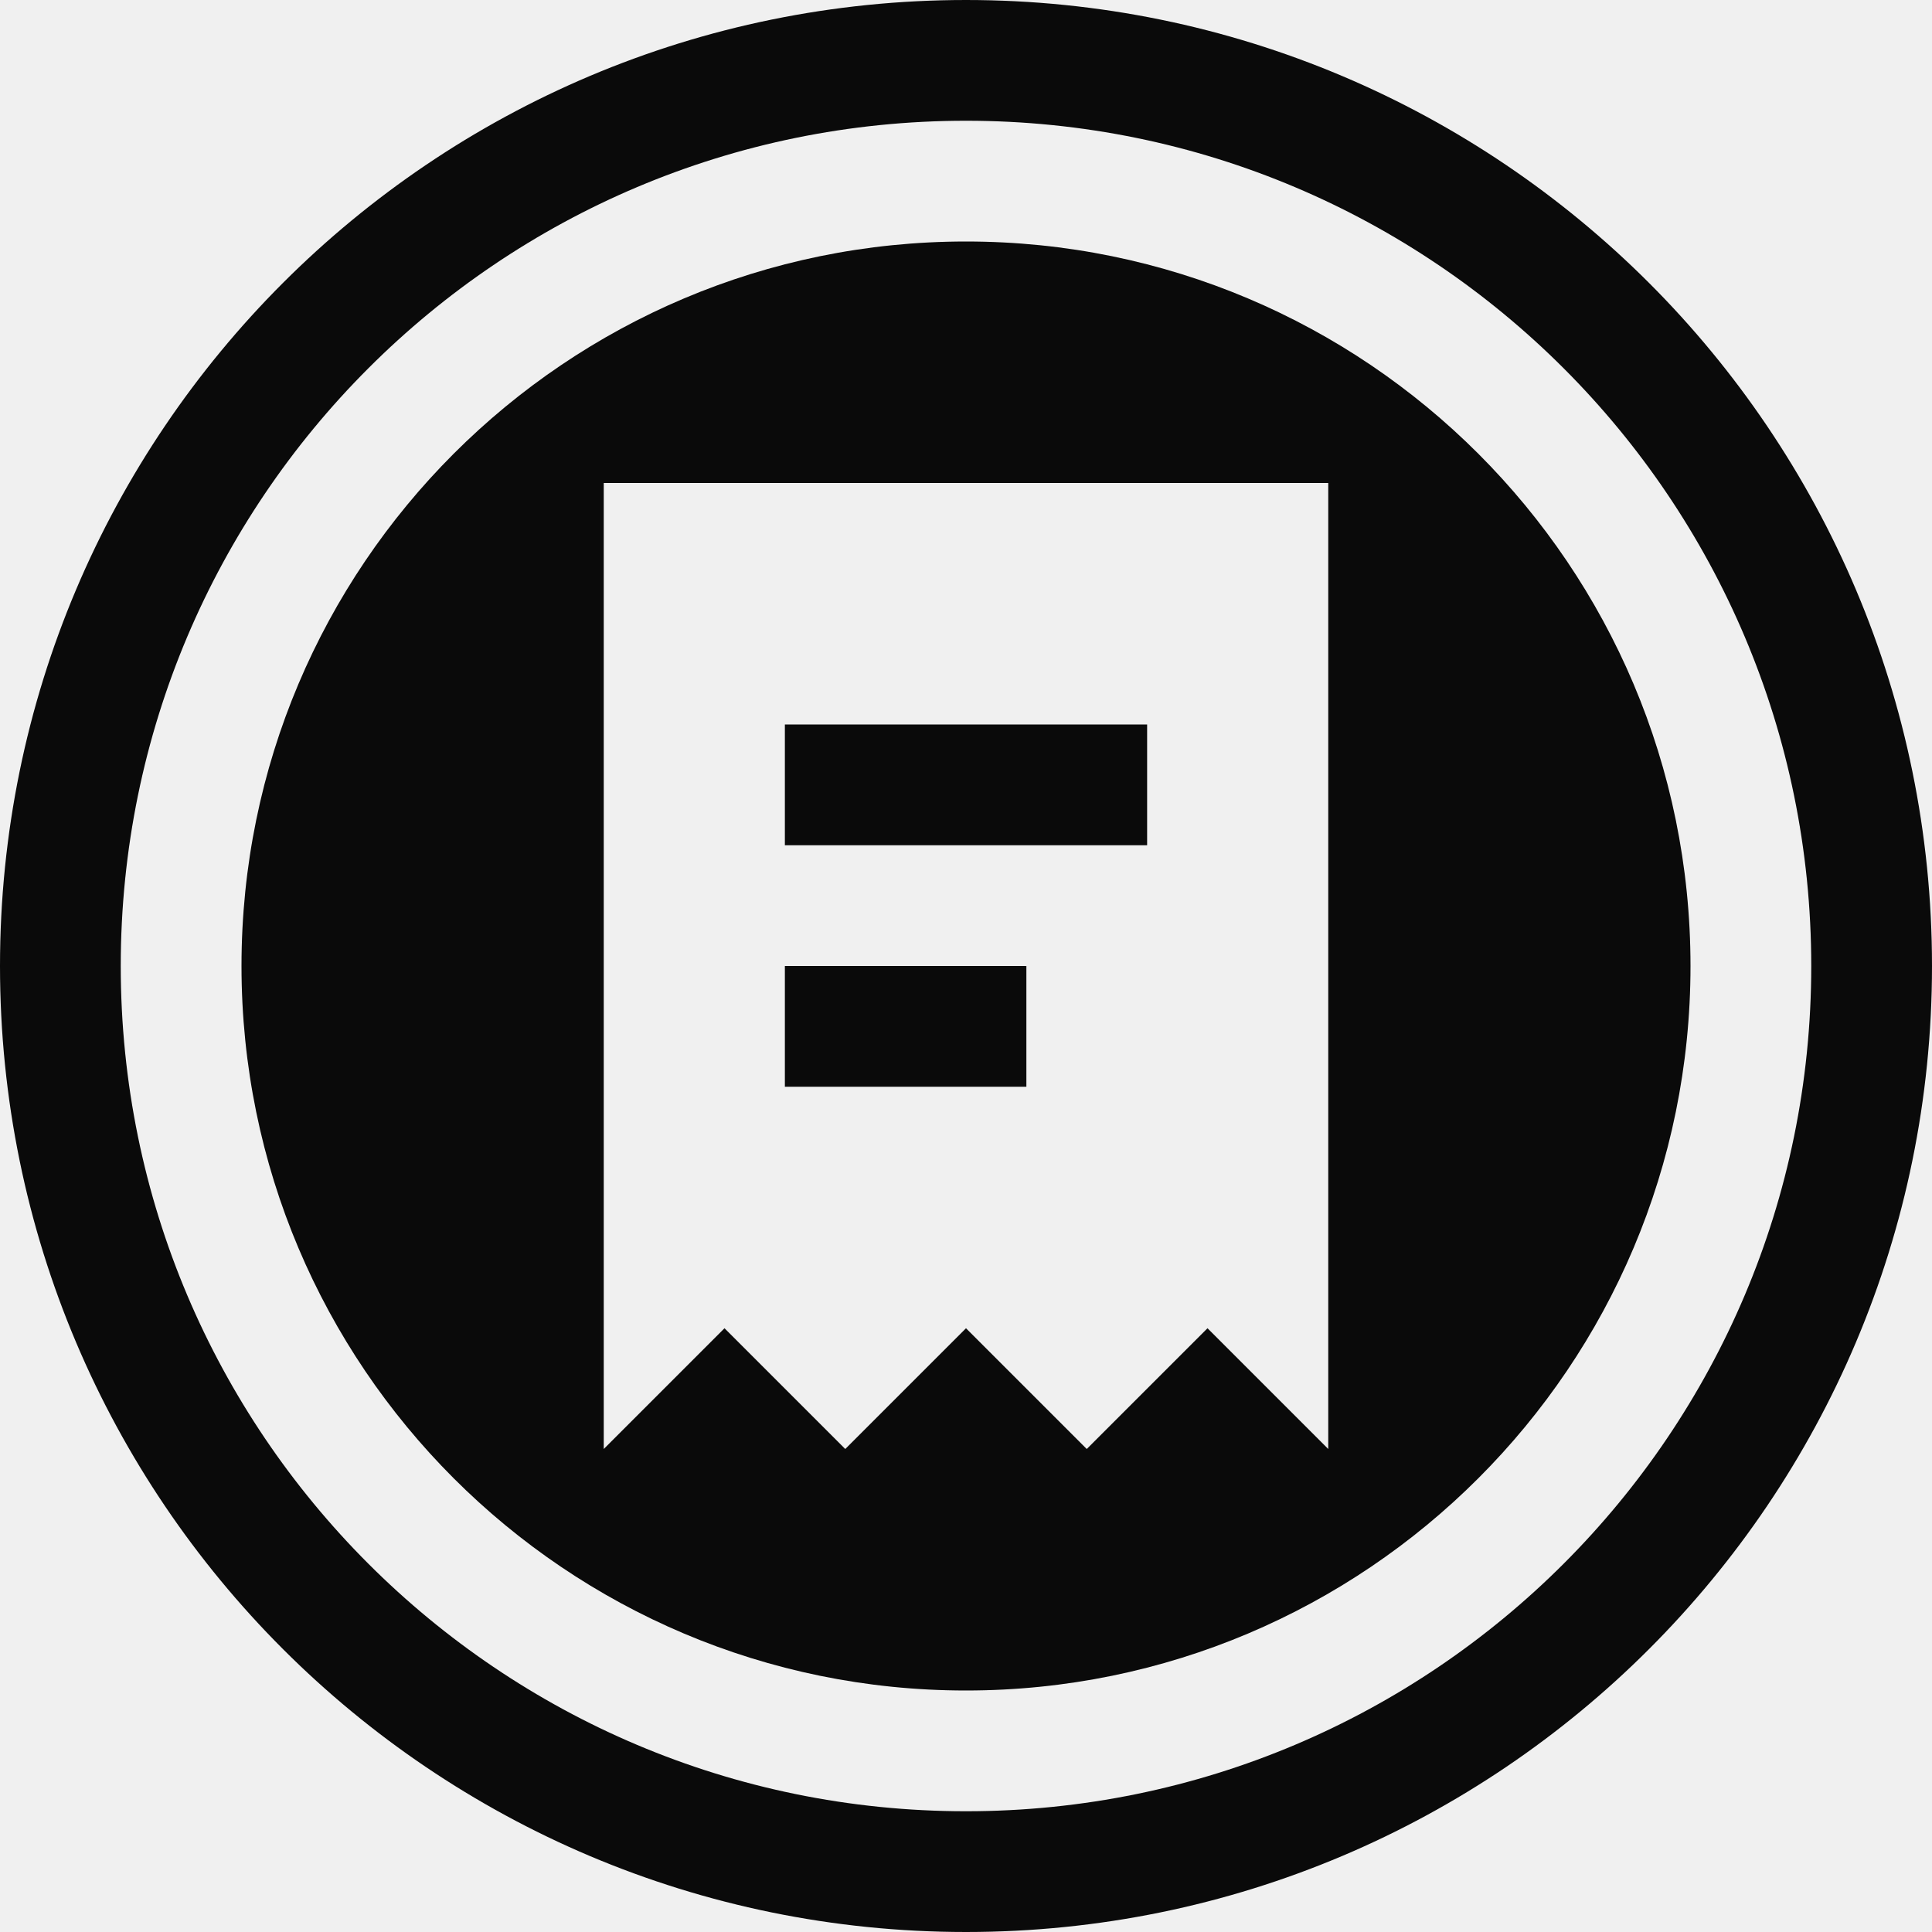
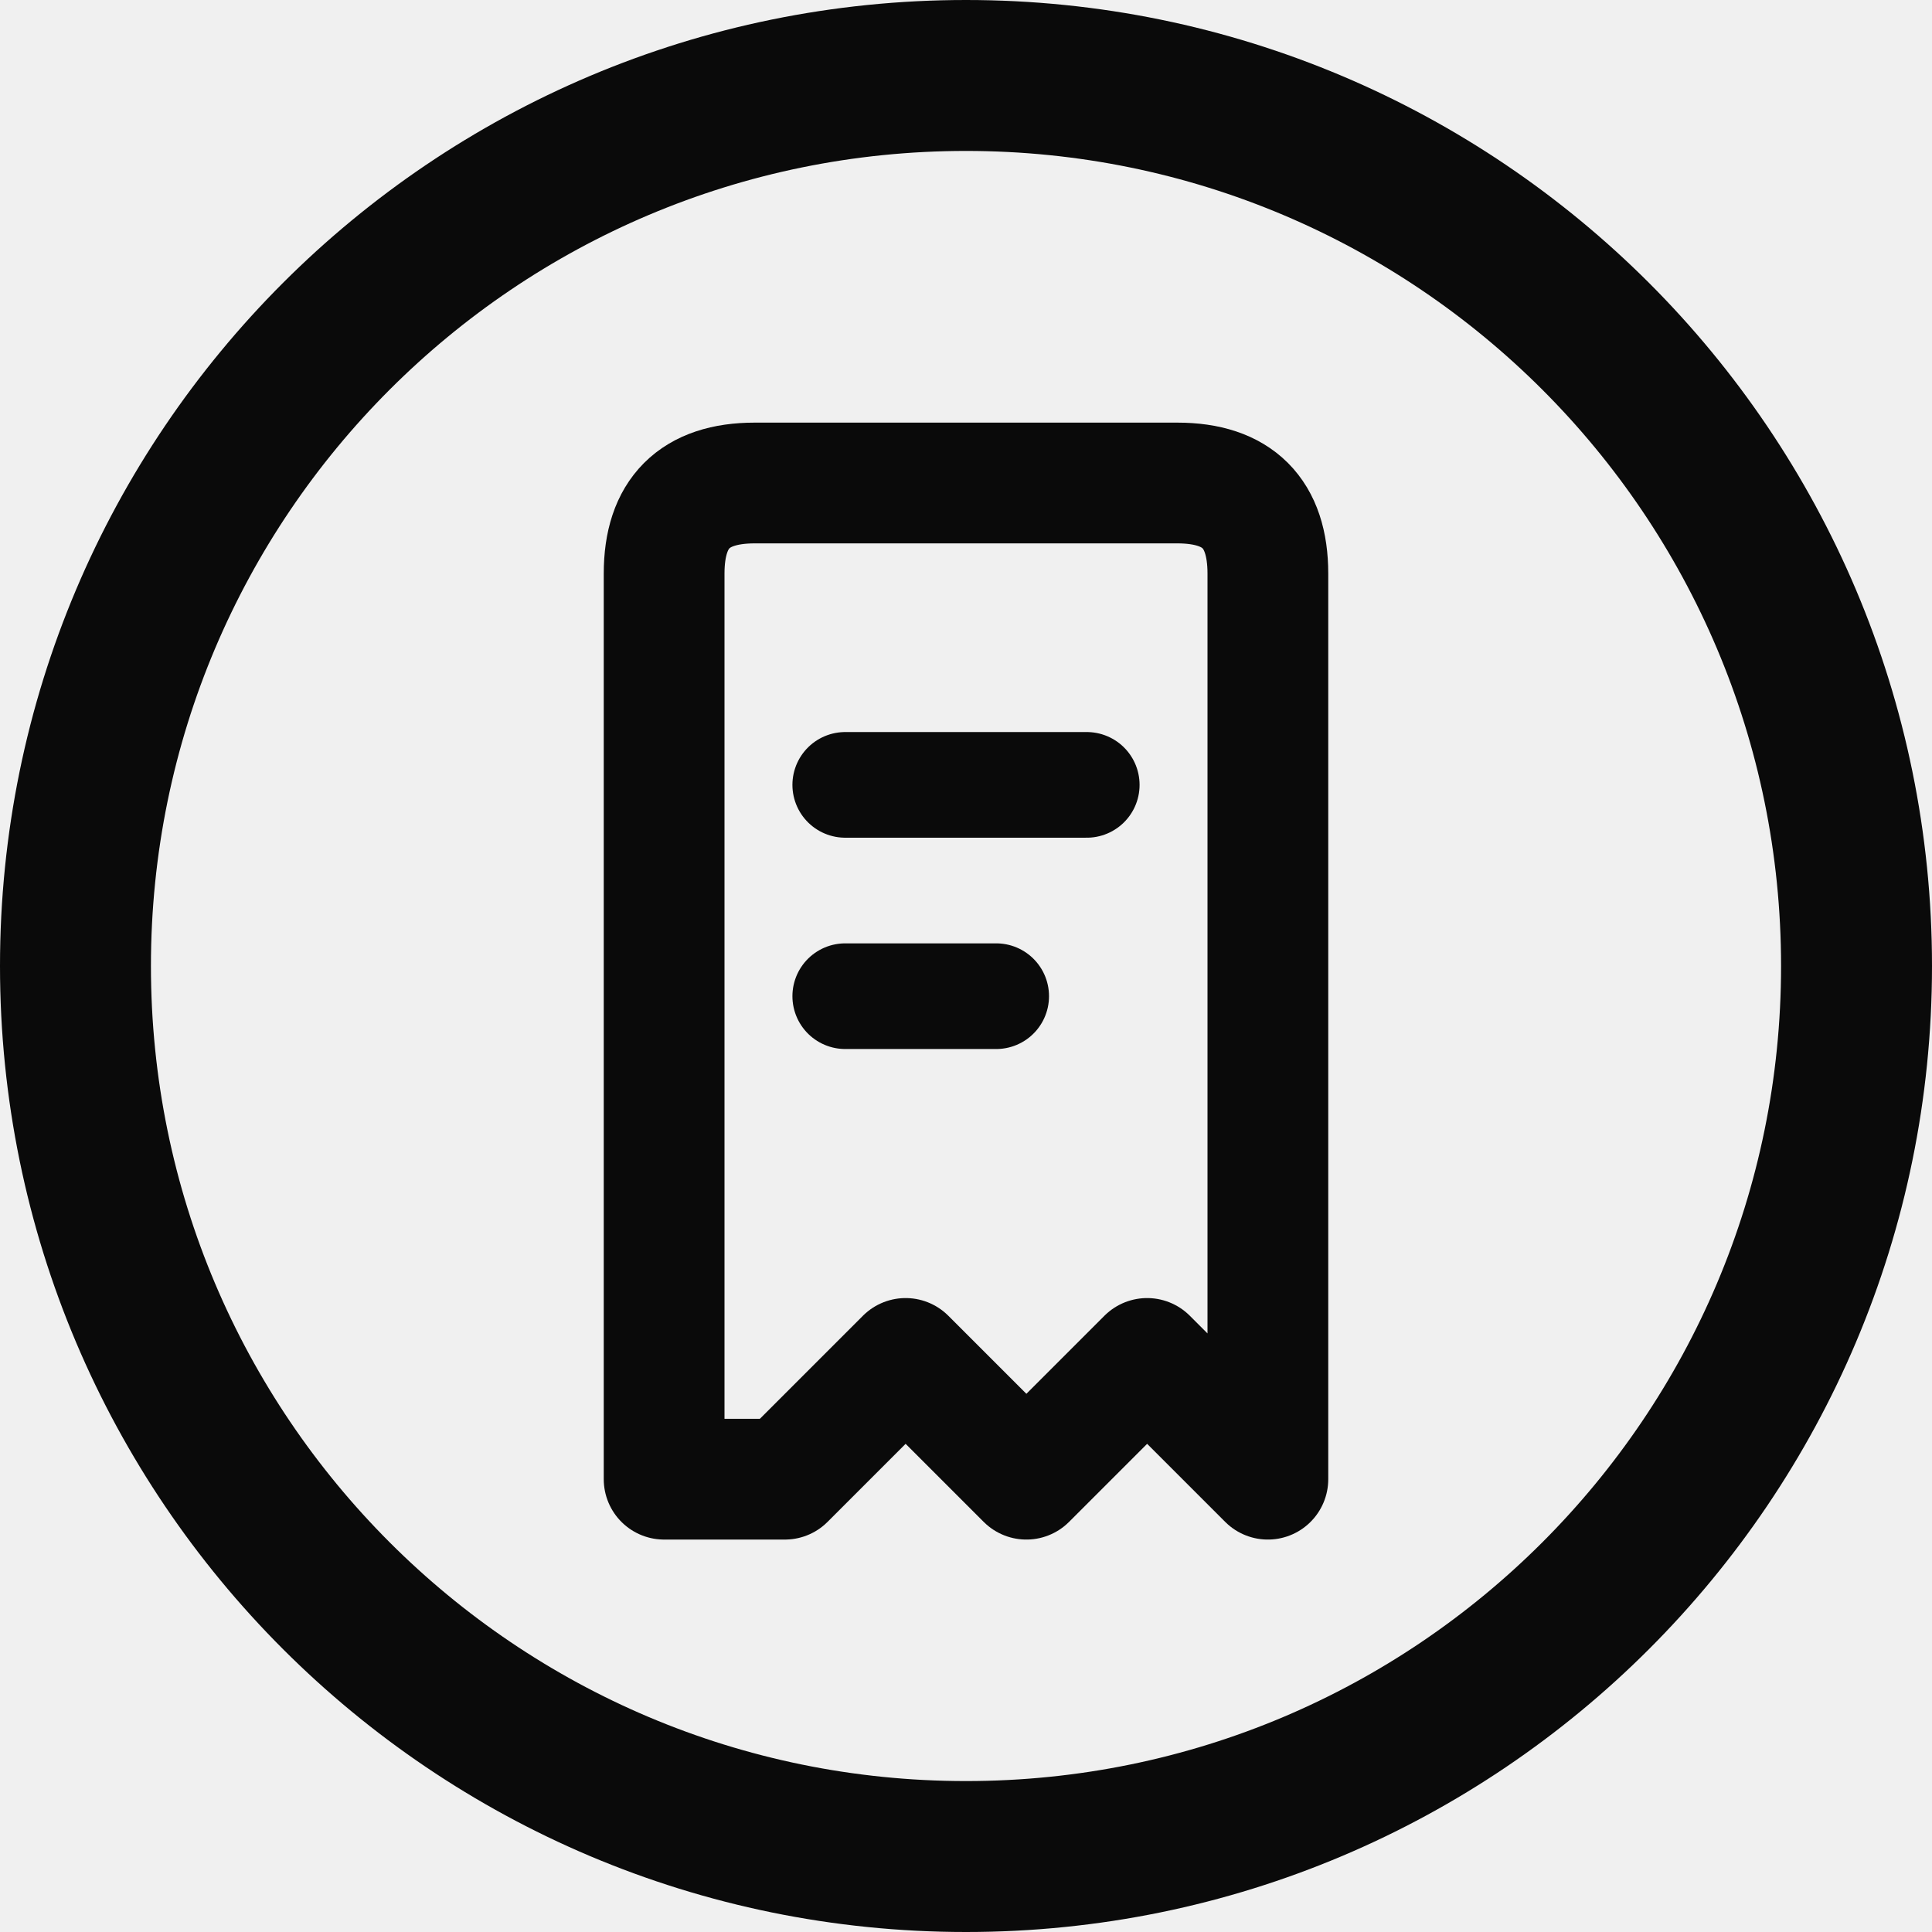
- <svg xmlns="http://www.w3.org/2000/svg" width="32" height="32" viewBox="0 0 32 32">
+ <svg xmlns="http://www.w3.org/2000/svg" viewBox="0 0 32 32" fill="none">
  <style>
    svg { color: #0a0a0a; }
    @media (prefers-color-scheme: dark) {
      svg { color: #f4f4f4; }
    }
  </style>
-   <defs>
-     <mask id="receipt" maskUnits="userSpaceOnUse" x="0" y="0" width="32" height="32">
-       <rect width="32" height="32" fill="#fff" />
-       <path d="M10 8H22V24L20 22L18 24L16 22L14 24L12 22L10 24Z" fill="#000" />
-       <path d="M13 12h6v2h-6zM13 16h4v2h-4z" fill="#fff" />
-     </mask>
-   </defs>
-   <circle cx="16" cy="16" r="15" fill="none" stroke="currentColor" stroke-width="2" />
-   <circle cx="16" cy="16" r="12" fill="currentColor" mask="url(#receipt)" />
+   <circle cx="16" cy="16" r="14.75" stroke="currentColor" stroke-width="2.5" />
+   <path d="M11 24.5V9.5Q11 8 12.5 8H19.5Q21 8 21 9.5V24.5L19 22.5L17 24.5L15 22.5L13 24.5Z" stroke="currentColor" stroke-width="2" stroke-linejoin="round" />
+   <path d="M14 13H18M14 16.5H16.5" stroke="currentColor" stroke-width="1.75" stroke-linecap="round" />
</svg>
